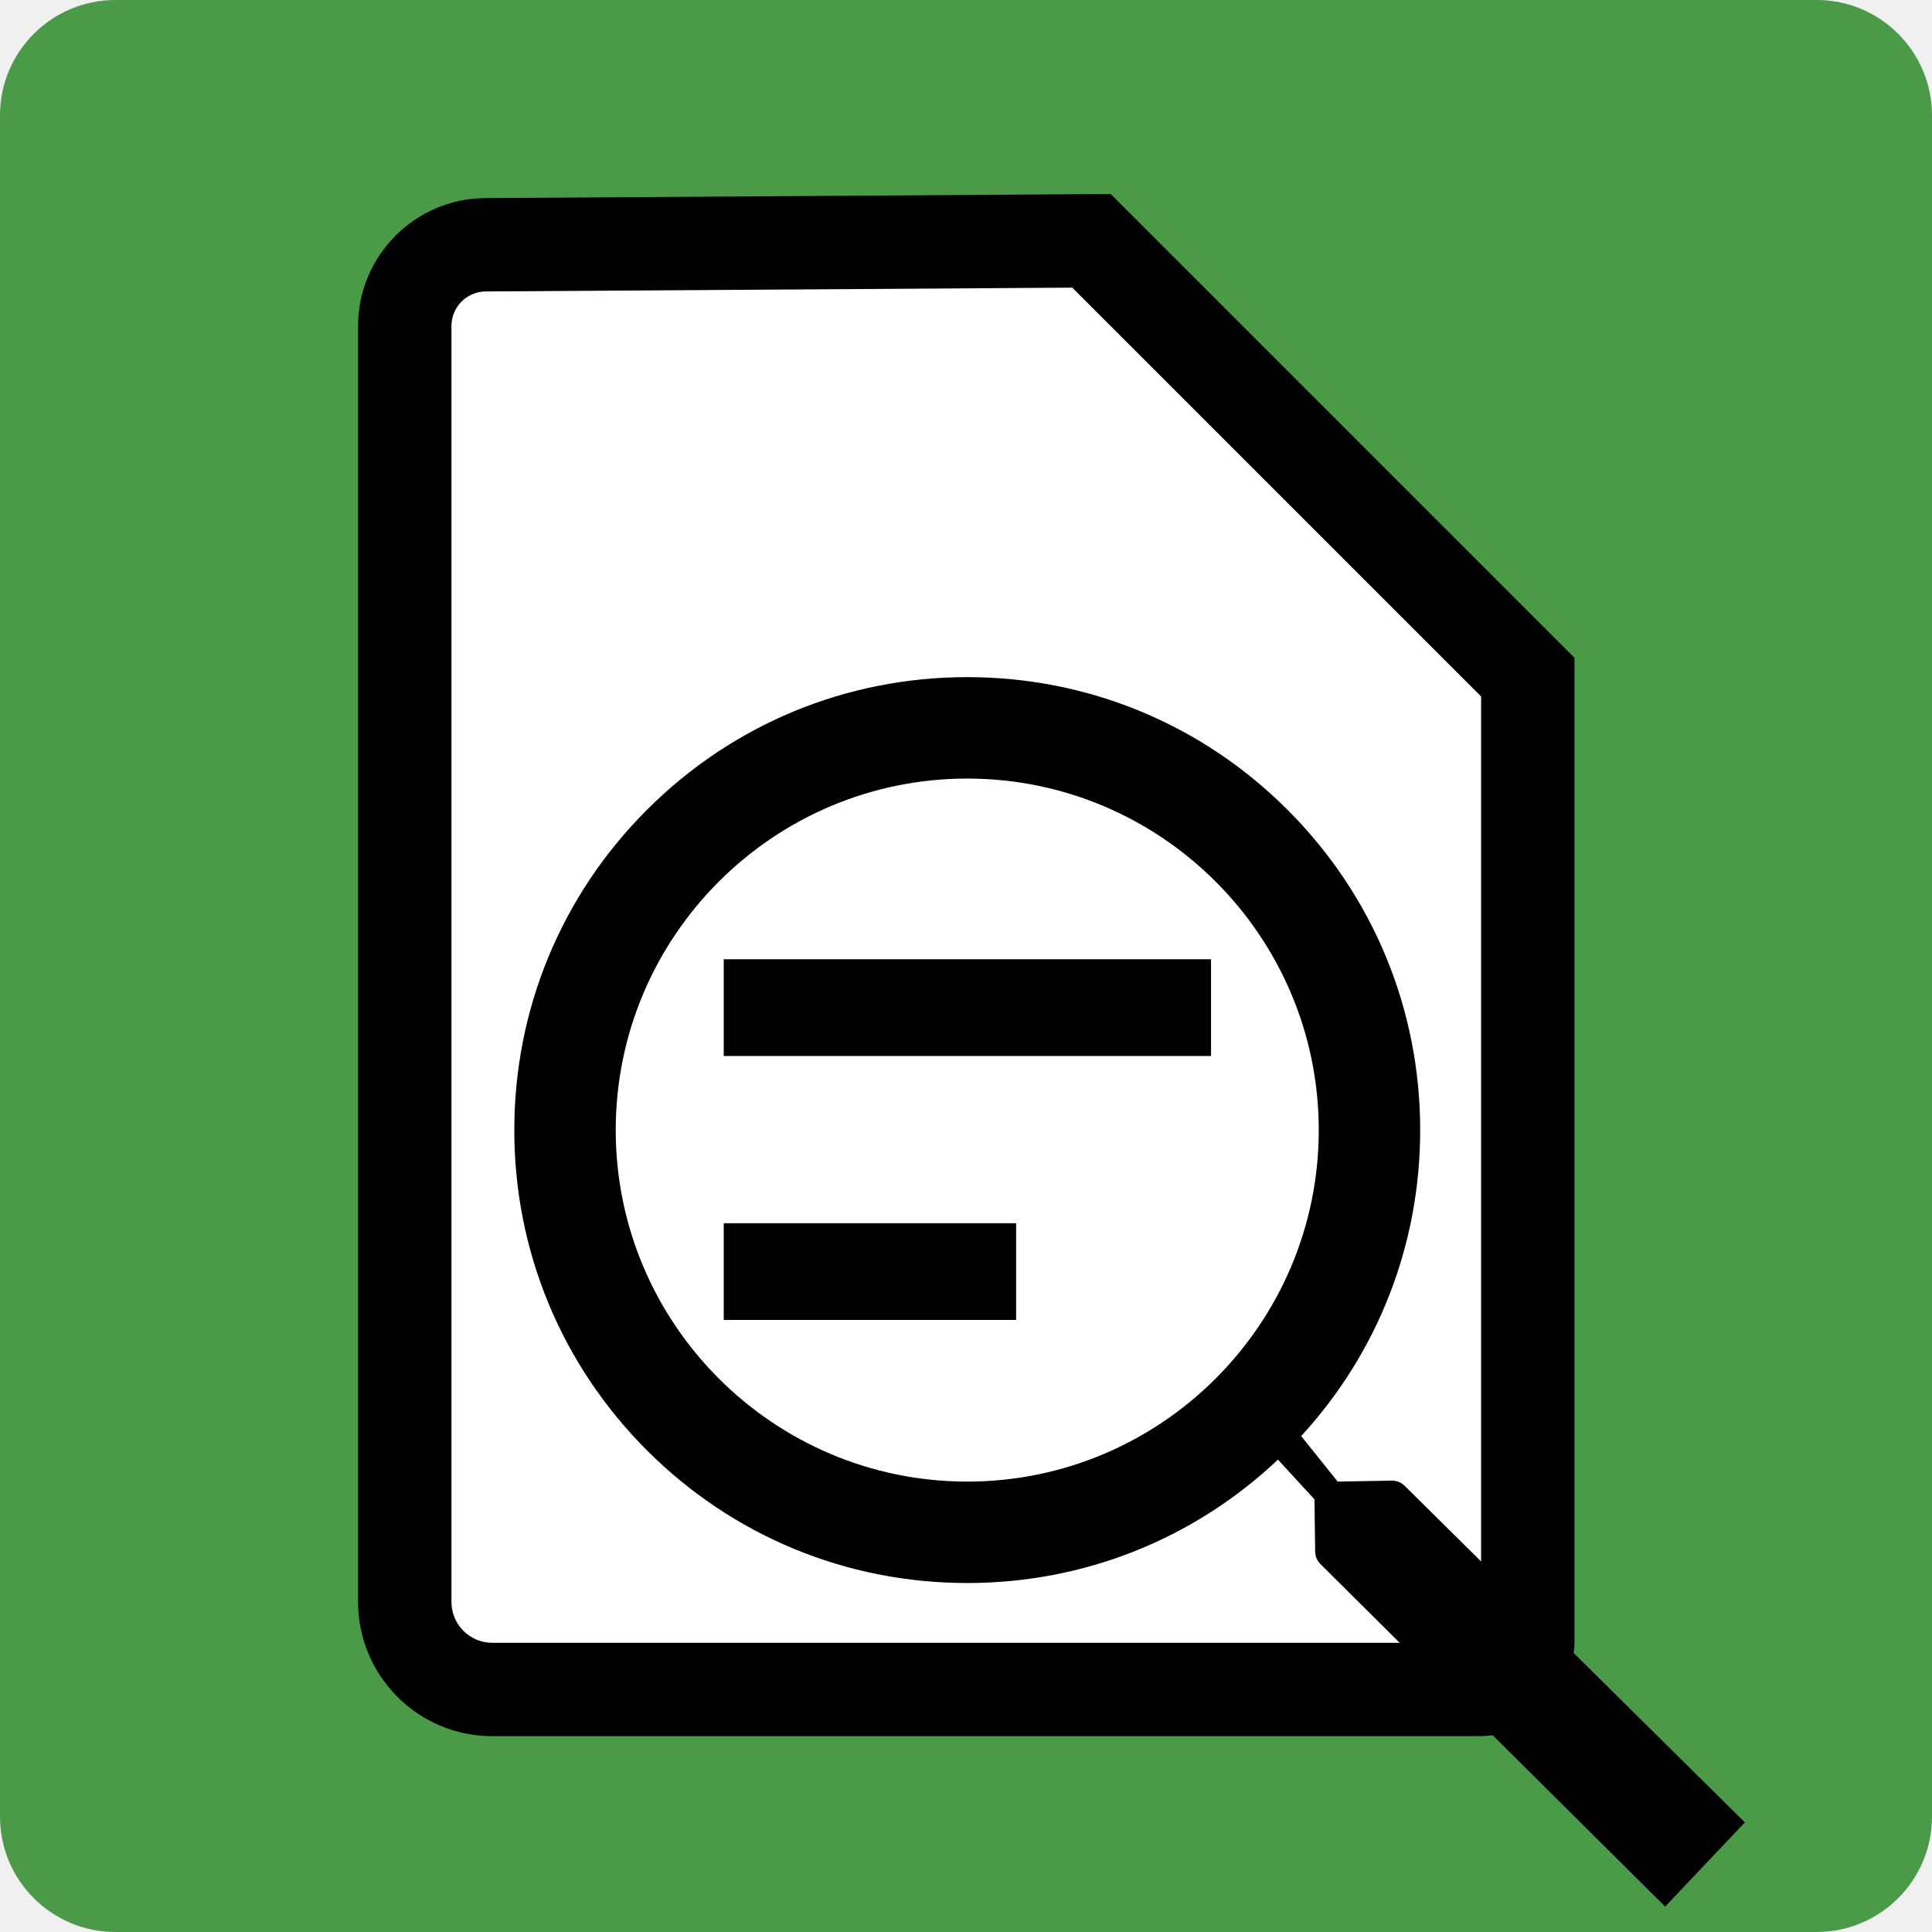
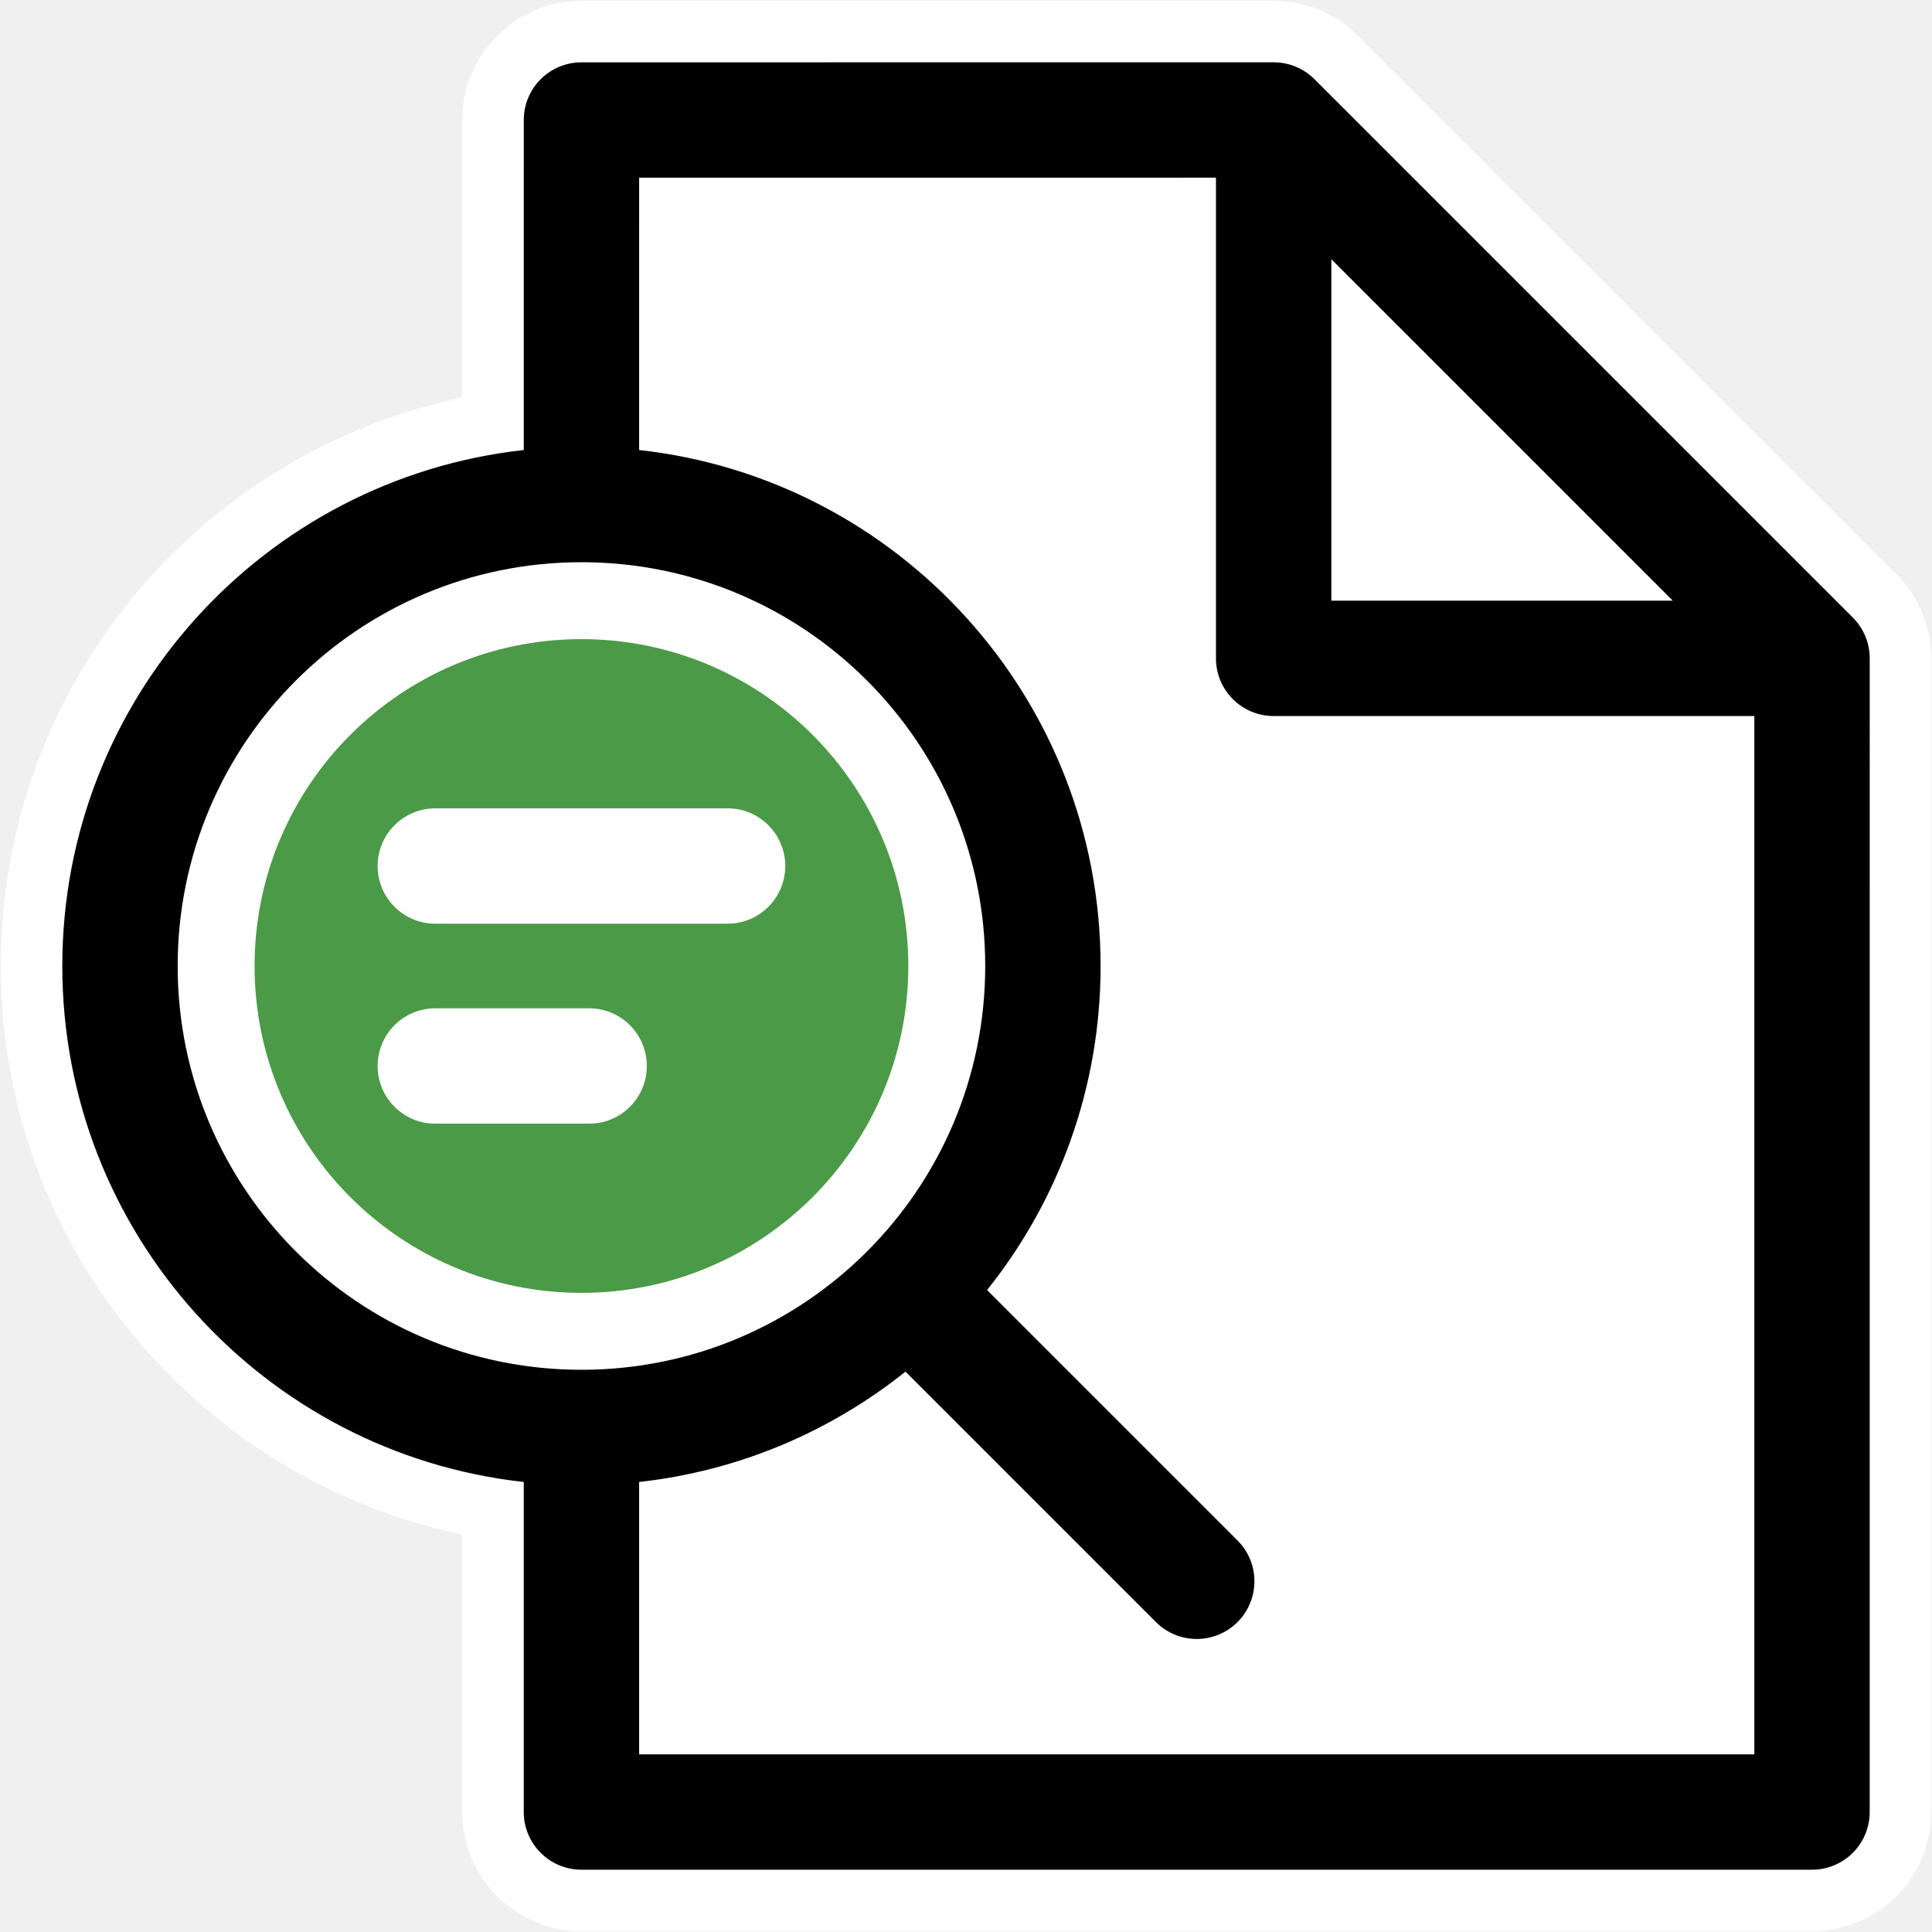
- <svg xmlns="http://www.w3.org/2000/svg" version="1.1" id="_x31_" x="0px" y="0px" width="1200px" height="1200px" viewBox="0 0 1200 1200" enable-background="new 0 0 1200 1200" xml:space="preserve">
-   <g>
-     <path fill="#4B9A47" d="M1128.306,1200H71.694C32.099,1200,0,1167.901,0,1128.306V71.694C0,32.099,32.099,0,71.694,0h1056.612   C1167.901,0,1200,32.099,1200,71.694v1056.612C1200,1167.901,1167.901,1200,1128.306,1200z" />
-     <g>
-       <path fill="#FFFFFF" d="M251.414,202.411v792.621c0,30.013,24.331,54.344,54.344,54.344h612.917    c16.716,0,30.268-13.551,30.268-30.268V420.58L677.939,149.577l-376.472,2.454C273.771,152.211,251.414,174.714,251.414,202.411z" />
-       <path d="M918.676,1078.376H305.758c-45.956,0-83.344-37.388-83.344-83.344V202.411c0-43.487,35.378-79.097,78.865-79.38    l388.594-2.533l288.069,288.07v610.541C977.942,1051.788,951.355,1078.376,918.676,1078.376z M666.006,178.655l-364.349,2.375    c-11.713,0.076-21.243,9.668-21.243,21.381v792.621c0,13.975,11.37,25.344,25.344,25.344h612.917c0.698,0,1.267-0.568,1.267-1.268    V432.592L666.006,178.655z" />
-     </g>
-     <rect x="449.529" y="595.822" width="302.675" height="60.076" />
-     <rect x="449.529" y="759.771" width="181.605" height="60.076" />
-     <path d="M864.547,919.645l-33.693,0.599l-22.668-28.276c47.751-52.006,73.916-119.016,73.916-190.056   c0-75.146-29.264-145.795-82.4-198.932c-53.137-53.137-123.785-82.4-198.932-82.4s-145.795,29.264-198.932,82.4   c-53.137,53.136-82.4,123.785-82.4,198.932s29.264,145.795,82.4,198.932c53.136,53.137,123.785,82.4,198.932,82.4   c72.38,0,140.58-27.159,192.986-76.64l22.685,24.676l0.425,32.343c0,2.932,1.17,5.743,3.249,7.81l214.126,212.771l49.529-52.28   L872.417,922.828C870.324,920.757,867.49,919.611,864.547,919.645z M600.77,920.244c-120.389,0-218.332-97.943-218.332-218.332   S480.382,483.58,600.77,483.58s218.332,97.943,218.332,218.332S721.159,920.244,600.77,920.244z" />
-   </g>
+ <svg xmlns="http://www.w3.org/2000/svg" width="1256" height="1256" viewBox="0 0 1256 1256" fill="none">
+   <path d="M378.014 0.516L828.006 0.5C848.561 0.499 868.275 8.664 882.809 23.199L1232.81 373.199C1247.34 387.734 1255.51 407.446 1255.51 428.001L1255.5 1178C1255.5 1220.8 1220.8 1255.5 1178 1255.5H378C335.198 1255.5 300.5 1220.8 300.5 1178V997.53C129.173 961.767 0.5 809.934 0.5 628C0.5 446.064 129.176 294.23 300.505 258.469L300.516 78.011C300.519 35.212 335.215 0.517 378.014 0.516Z" fill="white" />
+   <path fill-rule="evenodd" clip-rule="evenodd" d="M378.015 40.516L828.007 40.5C837.953 40.5 847.492 44.451 854.525 51.483L1204.53 401.483C1211.56 408.516 1215.51 418.055 1215.51 428L1215.5 1178C1215.5 1198.71 1198.71 1215.5 1178 1215.5H378C357.289 1215.5 340.5 1198.71 340.5 1178V963.44C171.752 944.786 40.5 801.721 40.5 628C40.5 454.278 171.753 311.213 340.502 292.56L340.516 78.013C340.518 57.304 357.306 40.517 378.015 40.516ZM415.502 292.56C584.249 311.215 715.5 454.28 715.5 628C715.5 707.673 687.857 780.941 641.694 838.661L804.516 1001.48C819.161 1016.13 819.161 1039.87 804.516 1054.52C789.872 1069.16 766.128 1069.16 751.484 1054.52L588.661 891.694C540.123 930.513 480.59 956.236 415.5 963.438V1140.5H1140.5L1140.51 465.5H828.009C807.298 465.5 790.509 448.711 790.509 428V115.501L415.514 115.514L415.502 292.56ZM865.509 168.533L1087.48 390.5H865.509V168.533ZM378 365.5C233.025 365.5 115.5 483.025 115.5 628C115.5 772.975 233.025 890.5 378 890.5C450.498 890.5 516.071 861.16 563.616 813.616C611.16 766.071 640.5 700.498 640.5 628C640.5 483.025 522.975 365.5 378 365.5Z" fill="black" />
+   <path fill-rule="evenodd" clip-rule="evenodd" d="M165.5 628C165.5 510.639 260.639 415.5 378 415.5C495.361 415.5 590.5 510.639 590.5 628C590.5 686.689 566.748 739.772 528.26 778.26C489.772 816.748 436.689 840.5 378 840.5C260.639 840.5 165.5 745.361 165.5 628ZM283 525.5C262.289 525.5 245.5 542.289 245.5 563C245.5 583.711 262.289 600.5 283 600.5H473C493.711 600.5 510.5 583.711 510.5 563C510.5 542.289 493.711 525.5 473 525.5H283ZM283 655.5C262.289 655.5 245.5 672.289 245.5 693C245.5 713.711 262.289 730.5 283 730.5H383C403.711 730.5 420.5 713.711 420.5 693C420.5 672.289 403.711 655.5 383 655.5H283Z" fill="#4B9A47" />
</svg>
